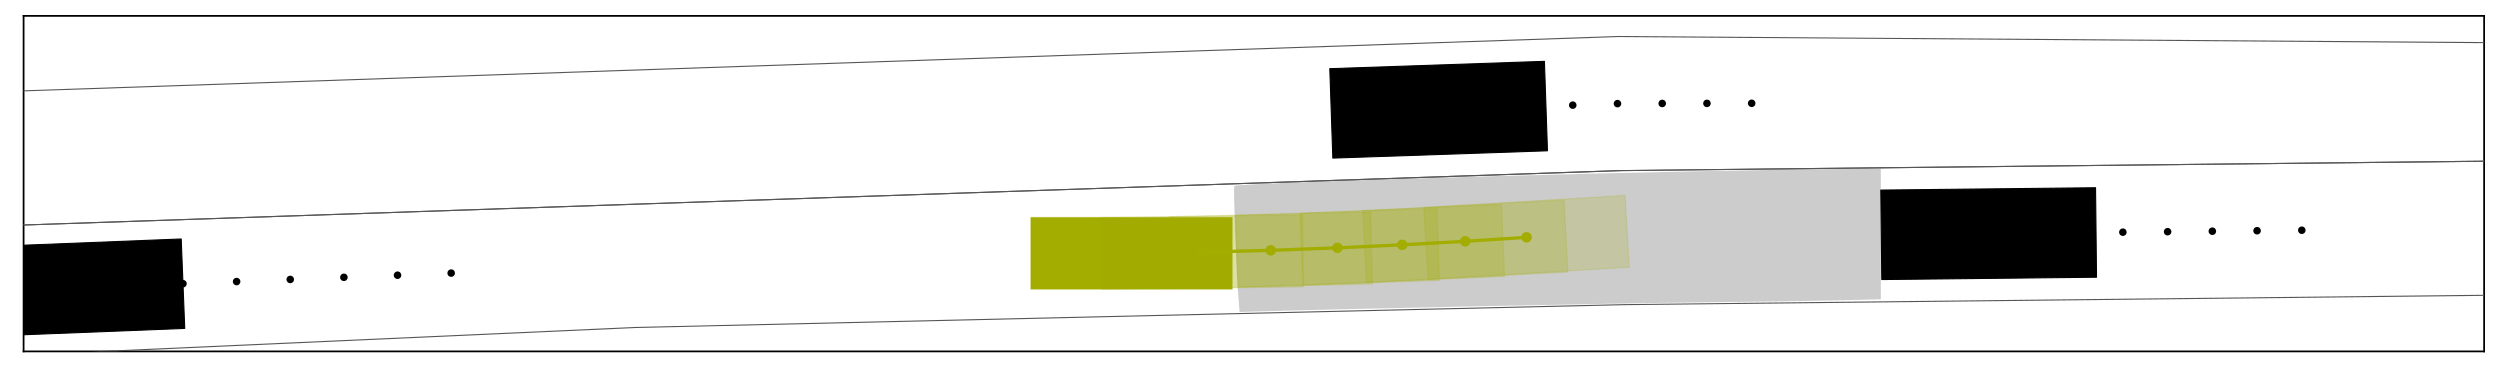
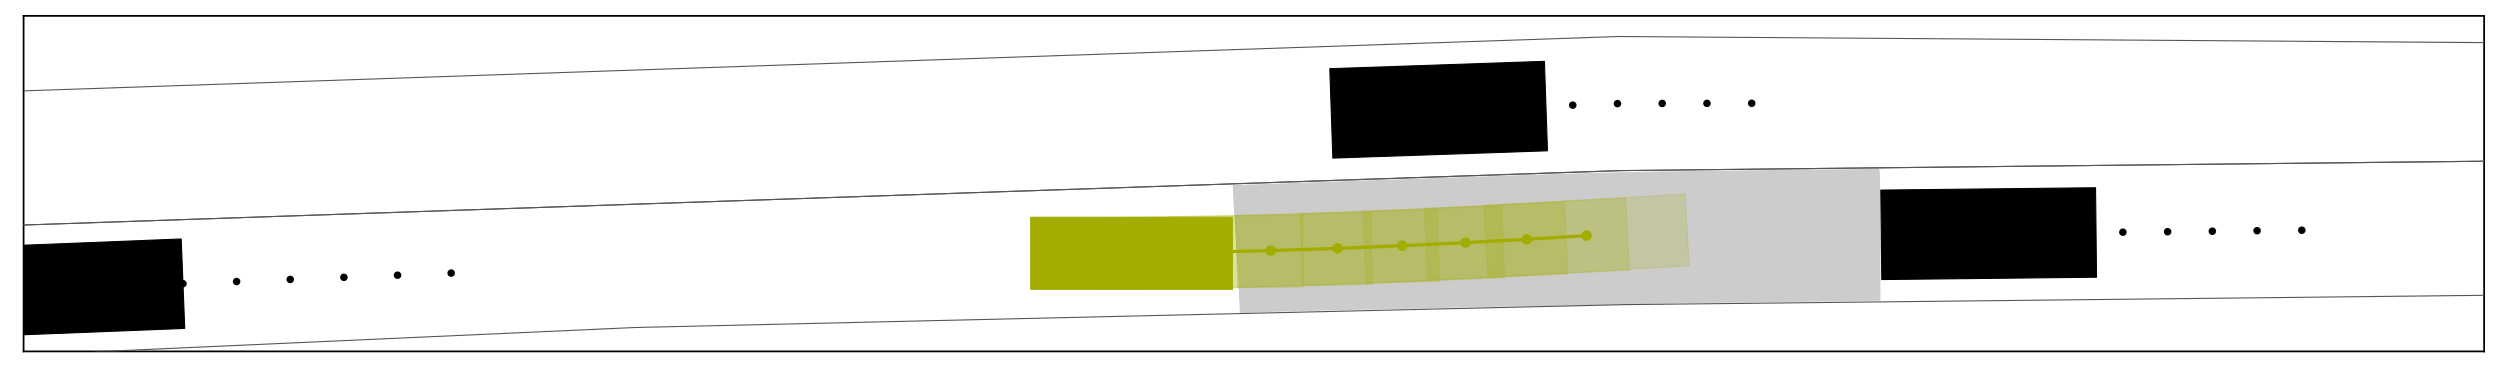
- <svg xmlns="http://www.w3.org/2000/svg" xmlns:xlink="http://www.w3.org/1999/xlink" height="170.082pt" version="1.1" viewBox="0 0 1133.9 170.082" width="1133.9pt" id="svg164">
+ <svg xmlns="http://www.w3.org/2000/svg" xmlns:xlink="http://www.w3.org/1999/xlink" height="170.082pt" version="1.1" viewBox="0 0 1133.9 170.082" width="1133.9pt" id="svg168">
  <defs id="defs6">
    <style type="text/css" id="style4">*{stroke-linecap:butt;stroke-linejoin:round;}</style>
-     <clipPath id="p072742765e-3">
-       <rect height="152.182" width="1116" x="10.7" y="7.2" id="rect159-6" />
+     <clipPath id="p9e591e2b6a-3">
+       <rect height="152.182" width="1116" x="10.7" y="7.2" id="rect163-6" />
    </clipPath>
-     <clipPath id="clipPath1184">
-       <rect height="152.182" width="1116" x="10.7" y="7.2" id="rect1182" />
+     <clipPath id="clipPath1096">
+       <rect height="152.182" width="1116" x="10.7" y="7.2" id="rect1094" />
    </clipPath>
-     <clipPath id="clipPath1188">
-       <rect height="152.182" width="1116" x="10.7" y="7.2" id="rect1186" />
+     <clipPath id="clipPath1100">
+       <rect height="152.182" width="1116" x="10.7" y="7.2" id="rect1098" />
    </clipPath>
-     <clipPath id="clipPath1192">
-       <rect height="152.182" width="1116" x="10.7" y="7.2" id="rect1190" />
+     <clipPath id="clipPath1104">
+       <rect height="152.182" width="1116" x="10.7" y="7.2" id="rect1102" />
    </clipPath>
-     <clipPath id="clipPath1196">
-       <rect height="152.182" width="1116" x="10.7" y="7.2" id="rect1194" />
+     <clipPath id="clipPath1108">
+       <rect height="152.182" width="1116" x="10.7" y="7.2" id="rect1106" />
    </clipPath>
-     <clipPath id="clipPath1200">
-       <rect height="152.182" width="1116" x="10.7" y="7.2" id="rect1198" />
+     <clipPath id="clipPath1112">
+       <rect height="152.182" width="1116" x="10.7" y="7.2" id="rect1110" />
    </clipPath>
-     <clipPath id="clipPath1204">
-       <rect height="152.182" width="1116" x="10.7" y="7.2" id="rect1202" />
+     <clipPath id="clipPath1116">
+       <rect height="152.182" width="1116" x="10.7" y="7.2" id="rect1114" />
+     </clipPath>
+     <clipPath id="clipPath1120">
+       <rect height="152.182" width="1116" x="10.7" y="7.2" id="rect1118" />
+     </clipPath>
+     <clipPath id="clipPath1124">
+       <rect height="152.182" width="1116" x="10.7" y="7.2" id="rect1122" />
+     </clipPath>
+     <clipPath id="clipPath1128">
+       <rect height="152.182" width="1116" x="10.7" y="7.2" id="rect1126" />
+     </clipPath>
+     <clipPath id="clipPath1132">
+       <rect height="152.182" width="1116" x="10.7" y="7.2" id="rect1130" />
+     </clipPath>
+     <clipPath id="clipPath1136">
+       <rect height="152.182" width="1116" x="10.7" y="7.2" id="rect1134" />
+     </clipPath>
+     <clipPath id="clipPath1140">
+       <rect height="152.182" width="1116" x="10.7" y="7.2" id="rect1138" />
+     </clipPath>
+     <clipPath id="clipPath1144">
+       <rect height="152.182" width="1116" x="10.7" y="7.2" id="rect1142" />
+     </clipPath>
+     <clipPath id="clipPath1148">
+       <rect height="152.182" width="1116" x="10.7" y="7.2" id="rect1146" />
+     </clipPath>
+     <clipPath id="clipPath1152">
+       <rect height="152.182" width="1116" x="10.7" y="7.2" id="rect1150" />
+     </clipPath>
+     <clipPath id="clipPath1156">
+       <rect height="152.182" width="1116" x="10.7" y="7.2" id="rect1154" />
+     </clipPath>
+     <clipPath id="clipPath1160">
+       <rect height="152.182" width="1116" x="10.7" y="7.2" id="rect1158" />
+     </clipPath>
+     <clipPath id="clipPath1164">
+       <rect height="152.182" width="1116" x="10.7" y="7.2" id="rect1162" />
+     </clipPath>
+     <clipPath id="clipPath1168">
+       <rect height="152.182" width="1116" x="10.7" y="7.2" id="rect1166" />
    </clipPath>
  </defs>
  <g id="figure_1">
    <g id="patch_1">
      <path d="M 0 170.082  L 1133.9 170.082  L 1133.9 0  L 0 0  z " style="fill:#ffffff;" id="path8" />
    </g>
    <g id="axes_1">
      <g id="patch_2">
        <path d="M 10.7 159.382  L 1126.7 159.382  L 1126.7 7.2  L 10.7 7.2  z " style="fill:#ffffff;" id="path11" />
      </g>
      <g id="matplotlib.axis_1" />
      <g id="matplotlib.axis_2" />
      <g id="patch_3">
        <path d="M 10.7 159.382  L 10.7 7.2  " style="fill:none;stroke:#000000;stroke-linecap:square;stroke-linejoin:miter;stroke-width:0.8;" id="path16" />
      </g>
      <g id="patch_4">
        <path d="M 1126.7 159.382  L 1126.7 7.2  " style="fill:none;stroke:#000000;stroke-linecap:square;stroke-linejoin:miter;stroke-width:0.8;" id="path19" />
      </g>
      <g id="patch_5">
        <path d="M 10.7 159.382  L 1126.7 159.382  " style="fill:none;stroke:#000000;stroke-linecap:square;stroke-linejoin:miter;stroke-width:0.8;" id="path22" />
      </g>
      <g id="patch_6">
        <path d="M 10.7 7.2  L 1126.7 7.2  " style="fill:none;stroke:#000000;stroke-linecap:square;stroke-linejoin:miter;stroke-width:0.8;" id="path25" />
      </g>
      <g id="PolyCollection_1" />
      <g id="PathCollection_1" />
      <g id="PathCollection_2">
-         <path clip-path="url(#p072742765e)" d="M -1877.76 245.785  L -1846.431 232.501  L -1875.856 215.408  z " style="fill:#dddddd;stroke:#dddddd;stroke-width:0.5;" id="path30" />
-         <path clip-path="url(#p072742765e)" d="M -1875.643 186.619  L -1845.881 170.121  L -1876.937 156.21  z " style="fill:#dddddd;stroke:#dddddd;stroke-width:0.5;" id="path32" />
-         <path clip-path="url(#p072742765e)" d="M 1699.885 122.649  L 1730.518 107.832  L 1700.285 92.215  z " style="fill:#dddddd;stroke:#dddddd;stroke-width:0.5;" id="path34" />
-         <path clip-path="url(#p072742765e)" d="M 1698.957 69.671  L 1725.661 48.58  L 1692.765 39.871  z " style="fill:#dddddd;stroke:#dddddd;stroke-width:0.5;" id="path36" />
-         <path clip-path="url(#p072742765e)" d="M 2111.02 109.008  L 2141.365 93.608  L 2110.838 78.572  z " style="fill:#dddddd;stroke:#dddddd;stroke-width:0.5;" id="path38" />
+         <path clip-path="url(#p9e591e2b6a)" d="M -1877.76 245.785  L -1846.431 232.501  L -1875.856 215.408  z " style="fill:#dddddd;stroke:#dddddd;stroke-width:0.5;" id="path30" />
+         <path clip-path="url(#p9e591e2b6a)" d="M -1875.643 186.619  L -1845.881 170.121  L -1876.937 156.21  z " style="fill:#dddddd;stroke:#dddddd;stroke-width:0.5;" id="path32" />
+         <path clip-path="url(#p9e591e2b6a)" d="M 1699.885 122.649  L 1730.518 107.832  L 1700.285 92.215  z " style="fill:#dddddd;stroke:#dddddd;stroke-width:0.5;" id="path34" />
+         <path clip-path="url(#p9e591e2b6a)" d="M 1698.957 69.671  L 1725.661 48.58  L 1692.765 39.871  z " style="fill:#dddddd;stroke:#dddddd;stroke-width:0.5;" id="path36" />
+         <path clip-path="url(#p9e591e2b6a)" d="M 2111.02 109.008  L 2141.365 93.608  L 2110.838 78.572  z " style="fill:#dddddd;stroke:#dddddd;stroke-width:0.5;" id="path38" />
      </g>
      <g id="PathCollection_3">
-         <path clip-path="url(#p072742765e)" d="M -1 161.533  L 288.004 148.544  L 736.082 138.19  L 736.747 138.174  L 1134.9 133.846  " style="fill:none;stroke:#555555;stroke-width:0.5;" id="path41" />
-         <path clip-path="url(#p072742765e)" d="M -1 102.455  L 735.457 77.366  L 1134.9 73.023  " style="fill:none;stroke:#555555;stroke-width:0.5;" id="path43" />
-         <path clip-path="url(#p072742765e)" style="fill:none;stroke:#555555;stroke-width:0.5;" id="path45" />
-         <path clip-path="url(#p072742765e)" style="fill:none;stroke:#555555;stroke-width:0.5;" id="path47" />
-         <path clip-path="url(#p072742765e)" style="fill:none;stroke:#555555;stroke-width:0.5;" id="path49" />
+         <path clip-path="url(#p9e591e2b6a)" d="M -1 161.533  L 288.004 148.544  L 736.082 138.19  L 736.747 138.174  L 1134.9 133.846  " style="fill:none;stroke:#555555;stroke-width:0.5;" id="path41" />
+         <path clip-path="url(#p9e591e2b6a)" d="M -1 102.455  L 735.457 77.366  L 1134.9 73.023  " style="fill:none;stroke:#555555;stroke-width:0.5;" id="path43" />
+         <path clip-path="url(#p9e591e2b6a)" style="fill:none;stroke:#555555;stroke-width:0.5;" id="path45" />
+         <path clip-path="url(#p9e591e2b6a)" style="fill:none;stroke:#555555;stroke-width:0.5;" id="path47" />
+         <path clip-path="url(#p9e591e2b6a)" style="fill:none;stroke:#555555;stroke-width:0.5;" id="path49" />
      </g>
      <g id="PathCollection_4">
-         <path clip-path="url(#p072742765e)" d="M -1 102.455  L 286.1 92.673  L 734.678 77.393  L 736.084 77.377  L 1134.9 73.027  " style="fill:none;stroke:#555555;stroke-width:0.5;" id="path52" />
-         <path clip-path="url(#p072742765e)" d="M -1 41.61  L 734.166 16.558  L 1134.9 19.392  " style="fill:none;stroke:#555555;stroke-width:0.5;" id="path54" />
-         <path clip-path="url(#p072742765e)" style="fill:none;stroke:#555555;stroke-width:0.5;" id="path56" />
-         <path clip-path="url(#p072742765e)" style="fill:none;stroke:#555555;stroke-width:0.5;" id="path58" />
-         <path clip-path="url(#p072742765e)" style="fill:none;stroke:#555555;stroke-width:0.5;" id="path60" />
+         <path clip-path="url(#p9e591e2b6a)" d="M -1 102.455  L 286.1 92.673  L 734.678 77.393  L 736.084 77.377  L 1134.9 73.027  " style="fill:none;stroke:#555555;stroke-width:0.5;" id="path52" />
+         <path clip-path="url(#p9e591e2b6a)" d="M -1 41.61  L 734.166 16.558  L 1134.9 19.392  " style="fill:none;stroke:#555555;stroke-width:0.5;" id="path54" />
+         <path clip-path="url(#p9e591e2b6a)" style="fill:none;stroke:#555555;stroke-width:0.5;" id="path56" />
+         <path clip-path="url(#p9e591e2b6a)" style="fill:none;stroke:#555555;stroke-width:0.5;" id="path58" />
+         <path clip-path="url(#p9e591e2b6a)" style="fill:none;stroke:#555555;stroke-width:0.5;" id="path60" />
      </g>
      <g id="PatchCollection_1">
-         <path style="fill:#000000;fill-opacity:0.2;stroke-width:2.734;stop-color:#000000" d="m 561.751,135.585 c -0.983,-11.904 -2.441,-50.696 -1.925,-51.212 1.704,-1.704 213.179,-7.501 283.837,-7.781 l 9.407,-0.037 v 29.592 29.592 l -19.442,0.49 c -10.693,0.27 -39.385,0.691 -63.761,0.936 -37,0.372 -161.186,2.911 -197.469,4.036 l -10.158,0.315 z" id="path1593" />
-         <path clip-path="url(#p072742765e)" d="M 467.483 131.225  L 467.483 98.556  L 558.955 98.557  L 558.955 131.225  z " style="fill:#a2ad00;fill-opacity:1;stroke:#a2ad00;stroke-opacity:0.2;stroke-width:0.5" id="path63" />
-         <path clip-path="url(#p072742765e)" d="M 499.701 131.255  L 499.311 98.588  L 590.776 97.497  L 591.166 130.163  z " style="fill:#a2ad00;fill-opacity:0.2;stroke:#a2ad00;stroke-opacity:0.2;stroke-width:0.5;" id="path65" />
-         <path clip-path="url(#p072742765e)" d="M 531.01 130.918  L 530.259 98.258  L 621.706 96.154  L 622.458 128.814  z " style="fill:#a2ad00;fill-opacity:0.2;stroke:#a2ad00;stroke-opacity:0.2;stroke-width:0.5;" id="path67" />
-         <path clip-path="url(#p072742765e)" d="M 561.439 130.258  L 560.352 97.608  L 651.773 94.565  L 652.859 127.215  z " style="fill:#a2ad00;fill-opacity:0.2;stroke:#a2ad00;stroke-opacity:0.2;stroke-width:0.5;" id="path69" />
-         <path clip-path="url(#p072742765e)" d="M 591.011 129.312  L 589.615 96.673  L 681.002 92.762  L 682.399 125.401  z " style="fill:#a2ad00;fill-opacity:0.2;stroke:#a2ad00;stroke-opacity:0.2;stroke-width:0.5;" id="path71" />
-         <path clip-path="url(#p072742765e)" d="M 619.754 128.109  L 618.071 95.484  L 709.421 90.771  L 711.104 123.396  z " style="fill:#a2ad00;fill-opacity:0.2;stroke:#a2ad00;stroke-opacity:0.2;stroke-width:0.5;" id="path73" />
-         <path clip-path="url(#p072742765e)" d="M 647.693 126.674  L 645.746 94.064  L 737.055 88.612  L 739.002 121.222  z " style="fill:#a2ad00;fill-opacity:0.2;stroke:#a2ad00;stroke-opacity:0.2;stroke-width:0.5;" id="path75" />
-         <path clip-path="url(#p072742765e)" d="M 604.527 71.704  L 603.145 31.145  L 700.485 27.829  L 701.866 68.387  z " style="stroke:#000000;stroke-width:0.5;" id="path77" />
-         <path clip-path="url(#p072742765e)" d="M 853.508 126.792  L 853.066 86.213  L 950.457 85.152  L 950.898 125.732  z " style="stroke:#000000;stroke-width:0.5;" id="path79" />
-         <path clip-path="url(#p072742765e)" d="M -13.533 152.788  L -15.134 112.238  L 82.186 108.394  L 83.788 148.944  z " style="stroke:#000000;stroke-width:0.5;" id="path81" />
+         <path style="fill:#000000;fill-opacity:0.2;stroke-width:1.367;stop-color:#000000" d="m 562.299,140.15 c -0.005,-0.978 -0.744,-14.005 -1.643,-28.95 -0.899,-14.944 -1.598,-27.208 -1.554,-27.252 0.044,-0.045 39.213,-1.414 87.041,-3.043 89.202,-3.039 90.212,-3.061 179.82,-4.03 l 26.381,-0.285 0.268,1.624 c 0.148,0.893 0.27,14.349 0.273,29.902 l 0.008,28.278 -16.411,0.265 c -9.026,0.146 -34.849,0.456 -57.385,0.69 -33.864,0.351 -186.937,3.517 -210.202,4.347 l -6.585,0.235 z" id="path1721" />
+         <path clip-path="url(#p9e591e2b6a)" d="M 499.685 131.25  L 499.326 98.584  L 590.792 97.579  L 591.151 130.246  z " style="fill:#a2ad00;fill-opacity:0.2;stroke:#a2ad00;stroke-opacity:0.2;stroke-width:0.5;" id="path63" />
+         <path clip-path="url(#p9e591e2b6a)" d="M 530.978 130.937  L 530.296 98.276  L 621.747 96.366  L 622.429 129.027  z " style="fill:#a2ad00;fill-opacity:0.2;stroke:#a2ad00;stroke-opacity:0.2;stroke-width:0.5;" id="path65" />
+         <path clip-path="url(#p9e591e2b6a)" d="M 561.391 130.335  L 560.419 97.681  L 651.85 94.959  L 652.822 127.613  z " style="fill:#a2ad00;fill-opacity:0.2;stroke:#a2ad00;stroke-opacity:0.2;stroke-width:0.5;" id="path67" />
+         <path clip-path="url(#p9e591e2b6a)" d="M 590.956 129.483  L 589.726 96.838  L 681.132 93.394  L 682.362 126.039  z " style="fill:#a2ad00;fill-opacity:0.2;stroke:#a2ad00;stroke-opacity:0.2;stroke-width:0.5;" id="path69" />
+         <path clip-path="url(#p9e591e2b6a)" d="M 619.7 128.414  L 618.241 95.779  L 709.622 91.696  L 711.08 124.332  z " style="fill:#a2ad00;fill-opacity:0.2;stroke:#a2ad00;stroke-opacity:0.2;stroke-width:0.5;" id="path71" />
+         <path clip-path="url(#p9e591e2b6a)" d="M 647.652 127.158  L 645.994 94.531  L 737.347 89.888  L 739.006 122.514  z " style="fill:#a2ad00;fill-opacity:0.2;stroke:#a2ad00;stroke-opacity:0.2;stroke-width:0.5;" id="path73" />
+         <path clip-path="url(#p9e591e2b6a)" d="M 674.842 125.744  L 673.01 93.127  L 764.337 87.996  L 766.17 120.613  z " style="fill:#a2ad00;fill-opacity:0.2;stroke:#a2ad00;stroke-opacity:0.2;stroke-width:0.5;" id="path75" />
+         <path clip-path="url(#p9e591e2b6a)" d="M 604.527 71.704  L 603.145 31.145  L 700.485 27.829  L 701.866 68.387  z " style="stroke:#000000;stroke-width:0.5;" id="path77" />
+         <path clip-path="url(#p9e591e2b6a)" d="M 853.508 126.792  L 853.066 86.213  L 950.457 85.152  L 950.898 125.732  z " style="stroke:#000000;stroke-width:0.5;" id="path79" />
+         <path clip-path="url(#p9e591e2b6a)" d="M -13.533 152.788  L -15.134 112.238  L 82.186 108.394  L 83.788 148.944  z " style="stroke:#000000;stroke-width:0.5;" id="path81" />
+         <path clip-path="url(#p9e591e2b6a)" d="M 467.483 131.225  L 467.483 98.556  L 558.955 98.557  L 558.955 131.225  z " style="fill:#a2ad00;stroke:#a2ad00;stroke-width:0.5;" id="path85" />
      </g>
      <g id="line2d_1">
-         <path clip-path="url(#p072742765e)" d="M 545.238 114.376  L 576.358 113.536  L 606.606 112.411  L 636.007 111.037  L 664.588 109.44  L 692.374 107.643  " style="fill:none;stroke:#a2ad00;stroke-linecap:square;stroke-width:1.5;" id="path86" />
-         <defs id="defs89">
-           <path d="M 0 1.875  C 0.497 1.875 0.974 1.677 1.326 1.326  C 1.677 0.974 1.875 0.497 1.875 0  C 1.875 -0.497 1.677 -0.974 1.326 -1.326  C 0.974 -1.677 0.497 -1.875 0 -1.875  C -0.497 -1.875 -0.974 -1.677 -1.326 -1.326  C -1.677 -0.974 -1.875 -0.497 -1.875 0  C -1.875 0.497 -1.677 0.974 -1.326 1.326  C -0.974 1.677 -0.497 1.875 0 1.875  z " id="me3d628a342" style="stroke:#a2ad00;" />
+         <path clip-path="url(#p9e591e2b6a)" d="M 545.239 114.415  L 576.362 113.652  L 606.621 112.647  L 636.044 111.438  L 664.661 110.055  L 692.5 108.523  L 719.59 106.87  " style="fill:none;stroke:#a2ad00;stroke-linecap:square;stroke-width:1.5;" id="path88" />
+         <defs id="defs91">
+           <path d="M 0 1.875  C 0.497 1.875 0.974 1.677 1.326 1.326  C 1.677 0.974 1.875 0.497 1.875 0  C 1.875 -0.497 1.677 -0.974 1.326 -1.326  C 0.974 -1.677 0.497 -1.875 0 -1.875  C -0.497 -1.875 -0.974 -1.677 -1.326 -1.326  C -1.677 -0.974 -1.875 -0.497 -1.875 0  C -1.875 0.497 -1.677 0.974 -1.326 1.326  C -0.974 1.677 -0.497 1.875 0 1.875  z " id="m6bcc1fc889" style="stroke:#a2ad00;" />
        </defs>
-         <g clip-path="url(#p072742765e)" id="g103">
-           <use style="fill:#a2ad00;stroke:#a2ad00;" x="545.238" xlink:href="#me3d628a342" y="114.376" id="use91" />
-           <use style="fill:#a2ad00;stroke:#a2ad00;" x="576.358" xlink:href="#me3d628a342" y="113.536" id="use93" />
-           <use style="fill:#a2ad00;stroke:#a2ad00;" x="606.606" xlink:href="#me3d628a342" y="112.411" id="use95" />
-           <use style="fill:#a2ad00;stroke:#a2ad00;" x="636.007" xlink:href="#me3d628a342" y="111.037" id="use97" />
-           <use style="fill:#a2ad00;stroke:#a2ad00;" x="664.588" xlink:href="#me3d628a342" y="109.44" id="use99" />
-           <use style="fill:#a2ad00;stroke:#a2ad00;" x="692.374" xlink:href="#me3d628a342" y="107.643" id="use101" />
+         <g clip-path="url(#p9e591e2b6a)" id="g107">
+           <use style="fill:#a2ad00;stroke:#a2ad00;" x="545.239" xlink:href="#m6bcc1fc889" y="114.415" id="use93" />
+           <use style="fill:#a2ad00;stroke:#a2ad00;" x="576.362" xlink:href="#m6bcc1fc889" y="113.652" id="use95" />
+           <use style="fill:#a2ad00;stroke:#a2ad00;" x="606.621" xlink:href="#m6bcc1fc889" y="112.647" id="use97" />
+           <use style="fill:#a2ad00;stroke:#a2ad00;" x="636.044" xlink:href="#m6bcc1fc889" y="111.438" id="use99" />
+           <use style="fill:#a2ad00;stroke:#a2ad00;" x="664.661" xlink:href="#m6bcc1fc889" y="110.055" id="use101" />
+           <use style="fill:#a2ad00;stroke:#a2ad00;" x="692.5" xlink:href="#m6bcc1fc889" y="108.523" id="use103" />
+           <use style="fill:#a2ad00;stroke:#a2ad00;" x="719.59" xlink:href="#m6bcc1fc889" y="106.87" id="use105" />
        </g>
      </g>
      <g id="EllipseCollection_1">
-         <path clip-path="url(#p072742765e)" d="M 652.506 51.491  C 652.963 51.491 653.402 51.309 653.725 50.986  C 654.049 50.662 654.23 50.224 654.23 49.766  C 654.23 49.309 654.049 48.87 653.725 48.547  C 653.402 48.223 652.963 48.042 652.506 48.042  C 652.048 48.042 651.609 48.223 651.286 48.547  C 650.963 48.87 650.781 49.309 650.781 49.766  C 650.781 50.224 650.963 50.662 651.286 50.986  C 651.609 51.309 652.048 51.491 652.506 51.491  z " id="path106" />
-         <path clip-path="url(#p072742765e)" d="M 672.786 50.8  C 673.244 50.8 673.682 50.618 674.006 50.295  C 674.329 49.971 674.511 49.533 674.511 49.075  C 674.511 48.618 674.329 48.179 674.006 47.856  C 673.682 47.532 673.244 47.351 672.786 47.351  C 672.329 47.351 671.89 47.532 671.567 47.856  C 671.243 48.179 671.062 48.618 671.062 49.075  C 671.062 49.533 671.243 49.971 671.567 50.295  C 671.89 50.618 672.329 50.8 672.786 50.8  z " id="path108" />
-         <path clip-path="url(#p072742765e)" d="M 693.065 50.109  C 693.522 50.109 693.961 49.927 694.285 49.604  C 694.608 49.281 694.79 48.842 694.79 48.384  C 694.79 47.927 694.608 47.488 694.285 47.165  C 693.961 46.841 693.522 46.66 693.065 46.66  C 692.608 46.66 692.169 46.841 691.845 47.165  C 691.522 47.488 691.34 47.927 691.34 48.384  C 691.34 48.842 691.522 49.281 691.845 49.604  C 692.169 49.927 692.608 50.109 693.065 50.109  z " id="path110" />
-         <path clip-path="url(#p072742765e)" d="M 713.344 49.417  C 713.801 49.417 714.24 49.236 714.563 48.912  C 714.887 48.589 715.068 48.15 715.068 47.693  C 715.068 47.235 714.887 46.796 714.563 46.473  C 714.24 46.15 713.801 45.968 713.344 45.968  C 712.886 45.968 712.448 46.15 712.124 46.473  C 711.801 46.796 711.619 47.235 711.619 47.693  C 711.619 48.15 711.801 48.589 712.124 48.912  C 712.448 49.236 712.886 49.417 713.344 49.417  z " id="path112" />
-         <path clip-path="url(#p072742765e)" d="M 733.622 48.727  C 734.08 48.727 734.519 48.546 734.842 48.222  C 735.165 47.899 735.347 47.46 735.347 47.003  C 735.347 46.545 735.165 46.107 734.842 45.783  C 734.519 45.46 734.08 45.278 733.622 45.278  C 733.165 45.278 732.726 45.46 732.403 45.783  C 732.079 46.107 731.898 46.545 731.898 47.003  C 731.898 47.46 732.079 47.899 732.403 48.222  C 732.726 48.546 733.165 48.727 733.622 48.727  z " id="path114" />
-         <path clip-path="url(#p072742765e)" d="M 753.913 48.65  C 754.371 48.65 754.81 48.469 755.133 48.145  C 755.456 47.822 755.638 47.383 755.638 46.926  C 755.638 46.468 755.456 46.029 755.133 45.706  C 754.81 45.383 754.371 45.201 753.913 45.201  C 753.456 45.201 753.017 45.383 752.694 45.706  C 752.37 46.029 752.189 46.468 752.189 46.926  C 752.189 47.383 752.37 47.822 752.694 48.145  C 753.017 48.469 753.456 48.65 753.913 48.65  z " id="path116" />
-         <path clip-path="url(#p072742765e)" d="M 774.204 48.612  C 774.662 48.612 775.1 48.43 775.424 48.107  C 775.747 47.783 775.929 47.344 775.929 46.887  C 775.929 46.43 775.747 45.991 775.424 45.667  C 775.1 45.344 774.662 45.162 774.204 45.162  C 773.747 45.162 773.308 45.344 772.985 45.667  C 772.661 45.991 772.48 46.43 772.48 46.887  C 772.48 47.344 772.661 47.783 772.985 48.107  C 773.308 48.43 773.747 48.612 774.204 48.612  z " id="path118" />
-         <path clip-path="url(#p072742765e)" d="M 794.495 48.575  C 794.953 48.575 795.391 48.393 795.715 48.07  C 796.038 47.747 796.22 47.308 796.22 46.85  C 796.22 46.393 796.038 45.954 795.715 45.631  C 795.391 45.307 794.953 45.126 794.495 45.126  C 794.038 45.126 793.599 45.307 793.276 45.631  C 792.952 45.954 792.77 46.393 792.77 46.85  C 792.77 47.308 792.952 47.747 793.276 48.07  C 793.599 48.393 794.038 48.575 794.495 48.575  z " id="path120" />
+         <path clip-path="url(#p9e591e2b6a)" d="M 652.506 51.491  C 652.963 51.491 653.402 51.309 653.725 50.986  C 654.049 50.662 654.23 50.224 654.23 49.766  C 654.23 49.309 654.049 48.87 653.725 48.547  C 653.402 48.223 652.963 48.042 652.506 48.042  C 652.048 48.042 651.609 48.223 651.286 48.547  C 650.963 48.87 650.781 49.309 650.781 49.766  C 650.781 50.224 650.963 50.662 651.286 50.986  C 651.609 51.309 652.048 51.491 652.506 51.491  z " id="path110" />
+         <path clip-path="url(#p9e591e2b6a)" d="M 672.786 50.8  C 673.244 50.8 673.682 50.618 674.006 50.295  C 674.329 49.971 674.511 49.533 674.511 49.075  C 674.511 48.618 674.329 48.179 674.006 47.856  C 673.682 47.532 673.244 47.351 672.786 47.351  C 672.329 47.351 671.89 47.532 671.567 47.856  C 671.243 48.179 671.062 48.618 671.062 49.075  C 671.062 49.533 671.243 49.971 671.567 50.295  C 671.89 50.618 672.329 50.8 672.786 50.8  z " id="path112" />
+         <path clip-path="url(#p9e591e2b6a)" d="M 693.065 50.109  C 693.522 50.109 693.961 49.927 694.285 49.604  C 694.608 49.281 694.79 48.842 694.79 48.384  C 694.79 47.927 694.608 47.488 694.285 47.165  C 693.961 46.841 693.522 46.66 693.065 46.66  C 692.608 46.66 692.169 46.841 691.845 47.165  C 691.522 47.488 691.34 47.927 691.34 48.384  C 691.34 48.842 691.522 49.281 691.845 49.604  C 692.169 49.927 692.608 50.109 693.065 50.109  z " id="path114" />
+         <path clip-path="url(#p9e591e2b6a)" d="M 713.344 49.417  C 713.801 49.417 714.24 49.236 714.563 48.912  C 714.887 48.589 715.068 48.15 715.068 47.693  C 715.068 47.235 714.887 46.796 714.563 46.473  C 714.24 46.15 713.801 45.968 713.344 45.968  C 712.886 45.968 712.448 46.15 712.124 46.473  C 711.801 46.796 711.619 47.235 711.619 47.693  C 711.619 48.15 711.801 48.589 712.124 48.912  C 712.448 49.236 712.886 49.417 713.344 49.417  z " id="path116" />
+         <path clip-path="url(#p9e591e2b6a)" d="M 733.622 48.727  C 734.08 48.727 734.519 48.546 734.842 48.222  C 735.165 47.899 735.347 47.46 735.347 47.003  C 735.347 46.545 735.165 46.107 734.842 45.783  C 734.519 45.46 734.08 45.278 733.622 45.278  C 733.165 45.278 732.726 45.46 732.403 45.783  C 732.079 46.107 731.898 46.545 731.898 47.003  C 731.898 47.46 732.079 47.899 732.403 48.222  C 732.726 48.546 733.165 48.727 733.622 48.727  z " id="path118" />
+         <path clip-path="url(#p9e591e2b6a)" d="M 753.913 48.65  C 754.371 48.65 754.81 48.469 755.133 48.145  C 755.456 47.822 755.638 47.383 755.638 46.926  C 755.638 46.468 755.456 46.029 755.133 45.706  C 754.81 45.383 754.371 45.201 753.913 45.201  C 753.456 45.201 753.017 45.383 752.694 45.706  C 752.37 46.029 752.189 46.468 752.189 46.926  C 752.189 47.383 752.37 47.822 752.694 48.145  C 753.017 48.469 753.456 48.65 753.913 48.65  z " id="path120" />
+         <path clip-path="url(#p9e591e2b6a)" d="M 774.204 48.612  C 774.662 48.612 775.1 48.43 775.424 48.107  C 775.747 47.783 775.929 47.344 775.929 46.887  C 775.929 46.43 775.747 45.991 775.424 45.667  C 775.1 45.344 774.662 45.162 774.204 45.162  C 773.747 45.162 773.308 45.344 772.985 45.667  C 772.661 45.991 772.48 46.43 772.48 46.887  C 772.48 47.344 772.661 47.783 772.985 48.107  C 773.308 48.43 773.747 48.612 774.204 48.612  z " id="path122" />
+         <path clip-path="url(#p9e591e2b6a)" d="M 794.495 48.575  C 794.953 48.575 795.391 48.393 795.715 48.07  C 796.038 47.747 796.22 47.308 796.22 46.85  C 796.22 46.393 796.038 45.954 795.715 45.631  C 795.391 45.307 794.953 45.126 794.495 45.126  C 794.038 45.126 793.599 45.307 793.276 45.631  C 792.952 45.954 792.77 46.393 792.77 46.85  C 792.77 47.308 792.952 47.747 793.276 48.07  C 793.599 48.393 794.038 48.575 794.495 48.575  z " id="path124" />
      </g>
      <g id="EllipseCollection_2">
-         <path clip-path="url(#p072742765e)" d="M 901.982 107.697  C 902.44 107.697 902.878 107.515 903.202 107.192  C 903.525 106.868 903.707 106.429 903.707 105.972  C 903.707 105.515 903.525 105.076 903.202 104.753  C 902.878 104.429 902.44 104.247 901.982 104.247  C 901.525 104.247 901.086 104.429 900.763 104.753  C 900.439 105.076 900.258 105.515 900.258 105.972  C 900.258 106.429 900.439 106.868 900.763 107.192  C 901.086 107.515 901.525 107.697 901.982 107.697  z " id="path123" />
-         <path clip-path="url(#p072742765e)" d="M 922.271 107.476  C 922.729 107.476 923.167 107.294 923.491 106.97  C 923.814 106.647 923.996 106.208 923.996 105.751  C 923.996 105.294 923.814 104.855 923.491 104.531  C 923.167 104.208 922.729 104.026 922.271 104.026  C 921.814 104.026 921.375 104.208 921.052 104.531  C 920.728 104.855 920.546 105.294 920.546 105.751  C 920.546 106.208 920.728 106.647 921.052 106.97  C 921.375 107.294 921.814 107.476 922.271 107.476  z " id="path125" />
-         <path clip-path="url(#p072742765e)" d="M 942.56 107.257  C 943.017 107.257 943.456 107.075 943.78 106.751  C 944.103 106.428 944.285 105.989 944.285 105.532  C 944.285 105.074 944.103 104.636 943.78 104.312  C 943.456 103.989 943.017 103.807 942.56 103.807  C 942.103 103.807 941.664 103.989 941.34 104.312  C 941.017 104.636 940.835 105.074 940.835 105.532  C 940.835 105.989 941.017 106.428 941.34 106.751  C 941.664 107.075 942.103 107.257 942.56 107.257  z " id="path127" />
-         <path clip-path="url(#p072742765e)" d="M 962.851 107.035  C 963.308 107.035 963.747 106.854 964.07 106.53  C 964.394 106.207 964.576 105.768 964.576 105.311  C 964.576 104.853 964.394 104.414 964.07 104.091  C 963.747 103.768 963.308 103.586 962.851 103.586  C 962.394 103.586 961.955 103.768 961.631 104.091  C 961.308 104.414 961.126 104.853 961.126 105.311  C 961.126 105.768 961.308 106.207 961.631 106.53  C 961.955 106.854 962.394 107.035 962.851 107.035  z " id="path129" />
-         <path clip-path="url(#p072742765e)" d="M 983.14 106.814  C 983.597 106.814 984.036 106.632 984.359 106.309  C 984.683 105.986 984.865 105.547 984.865 105.089  C 984.865 104.632 984.683 104.193 984.359 103.87  C 984.036 103.546 983.597 103.365 983.14 103.365  C 982.682 103.365 982.244 103.546 981.92 103.87  C 981.597 104.193 981.415 104.632 981.415 105.089  C 981.415 105.547 981.597 105.986 981.92 106.309  C 982.244 106.632 982.682 106.814 983.14 106.814  z " id="path131" />
-         <path clip-path="url(#p072742765e)" d="M 1003.431 106.593  C 1003.888 106.593 1004.327 106.411 1004.65 106.088  C 1004.974 105.764 1005.155 105.326 1005.155 104.868  C 1005.155 104.411 1004.974 103.972 1004.65 103.649  C 1004.327 103.325 1003.888 103.144 1003.431 103.144  C 1002.973 103.144 1002.535 103.325 1002.211 103.649  C 1001.888 103.972 1001.706 104.411 1001.706 104.868  C 1001.706 105.326 1001.888 105.764 1002.211 106.088  C 1002.535 106.411 1002.973 106.593 1003.431 106.593  z " id="path133" />
-         <path clip-path="url(#p072742765e)" d="M 1023.72 106.372  C 1024.177 106.372 1024.616 106.19 1024.939 105.867  C 1025.263 105.543 1025.444 105.104 1025.444 104.647  C 1025.444 104.19 1025.263 103.751 1024.939 103.428  C 1024.616 103.104 1024.177 102.922 1023.72 102.922  C 1023.262 102.922 1022.823 103.104 1022.5 103.428  C 1022.177 103.751 1021.995 104.19 1021.995 104.647  C 1021.995 105.104 1022.177 105.543 1022.5 105.867  C 1022.823 106.19 1023.262 106.372 1023.72 106.372  z " id="path135" />
-         <path clip-path="url(#p072742765e)" d="M 1044.008 106.151  C 1044.466 106.151 1044.905 105.969 1045.228 105.645  C 1045.551 105.322 1045.733 104.883 1045.733 104.426  C 1045.733 103.969 1045.551 103.53 1045.228 103.206  C 1044.905 102.883 1044.466 102.701 1044.008 102.701  C 1043.551 102.701 1043.112 102.883 1042.789 103.206  C 1042.465 103.53 1042.284 103.969 1042.284 104.426  C 1042.284 104.883 1042.465 105.322 1042.789 105.645  C 1043.112 105.969 1043.551 106.151 1044.008 106.151  z " id="path137" />
+         <path clip-path="url(#p9e591e2b6a)" d="M 901.982 107.697  C 902.44 107.697 902.878 107.515 903.202 107.192  C 903.525 106.868 903.707 106.429 903.707 105.972  C 903.707 105.515 903.525 105.076 903.202 104.753  C 902.878 104.429 902.44 104.247 901.982 104.247  C 901.525 104.247 901.086 104.429 900.763 104.753  C 900.439 105.076 900.258 105.515 900.258 105.972  C 900.258 106.429 900.439 106.868 900.763 107.192  C 901.086 107.515 901.525 107.697 901.982 107.697  z " id="path127" />
+         <path clip-path="url(#p9e591e2b6a)" d="M 922.271 107.476  C 922.729 107.476 923.167 107.294 923.491 106.97  C 923.814 106.647 923.996 106.208 923.996 105.751  C 923.996 105.294 923.814 104.855 923.491 104.531  C 923.167 104.208 922.729 104.026 922.271 104.026  C 921.814 104.026 921.375 104.208 921.052 104.531  C 920.728 104.855 920.546 105.294 920.546 105.751  C 920.546 106.208 920.728 106.647 921.052 106.97  C 921.375 107.294 921.814 107.476 922.271 107.476  z " id="path129" />
+         <path clip-path="url(#p9e591e2b6a)" d="M 942.56 107.257  C 943.017 107.257 943.456 107.075 943.78 106.751  C 944.103 106.428 944.285 105.989 944.285 105.532  C 944.285 105.074 944.103 104.636 943.78 104.312  C 943.456 103.989 943.017 103.807 942.56 103.807  C 942.103 103.807 941.664 103.989 941.34 104.312  C 941.017 104.636 940.835 105.074 940.835 105.532  C 940.835 105.989 941.017 106.428 941.34 106.751  C 941.664 107.075 942.103 107.257 942.56 107.257  z " id="path131" />
+         <path clip-path="url(#p9e591e2b6a)" d="M 962.851 107.035  C 963.308 107.035 963.747 106.854 964.07 106.53  C 964.394 106.207 964.576 105.768 964.576 105.311  C 964.576 104.853 964.394 104.414 964.07 104.091  C 963.747 103.768 963.308 103.586 962.851 103.586  C 962.394 103.586 961.955 103.768 961.631 104.091  C 961.308 104.414 961.126 104.853 961.126 105.311  C 961.126 105.768 961.308 106.207 961.631 106.53  C 961.955 106.854 962.394 107.035 962.851 107.035  z " id="path133" />
+         <path clip-path="url(#p9e591e2b6a)" d="M 983.14 106.814  C 983.597 106.814 984.036 106.632 984.359 106.309  C 984.683 105.986 984.865 105.547 984.865 105.089  C 984.865 104.632 984.683 104.193 984.359 103.87  C 984.036 103.546 983.597 103.365 983.14 103.365  C 982.682 103.365 982.244 103.546 981.92 103.87  C 981.597 104.193 981.415 104.632 981.415 105.089  C 981.415 105.547 981.597 105.986 981.92 106.309  C 982.244 106.632 982.682 106.814 983.14 106.814  z " id="path135" />
+         <path clip-path="url(#p9e591e2b6a)" d="M 1003.431 106.593  C 1003.888 106.593 1004.327 106.411 1004.65 106.088  C 1004.974 105.764 1005.155 105.326 1005.155 104.868  C 1005.155 104.411 1004.974 103.972 1004.65 103.649  C 1004.327 103.325 1003.888 103.144 1003.431 103.144  C 1002.973 103.144 1002.535 103.325 1002.211 103.649  C 1001.888 103.972 1001.706 104.411 1001.706 104.868  C 1001.706 105.326 1001.888 105.764 1002.211 106.088  C 1002.535 106.411 1002.973 106.593 1003.431 106.593  z " id="path137" />
+         <path clip-path="url(#p9e591e2b6a)" d="M 1023.72 106.372  C 1024.177 106.372 1024.616 106.19 1024.939 105.867  C 1025.263 105.543 1025.444 105.104 1025.444 104.647  C 1025.444 104.19 1025.263 103.751 1024.939 103.428  C 1024.616 103.104 1024.177 102.922 1023.72 102.922  C 1023.262 102.922 1022.823 103.104 1022.5 103.428  C 1022.177 103.751 1021.995 104.19 1021.995 104.647  C 1021.995 105.104 1022.177 105.543 1022.5 105.867  C 1022.823 106.19 1023.262 106.372 1023.72 106.372  z " id="path139" />
+         <path clip-path="url(#p9e591e2b6a)" d="M 1044.008 106.151  C 1044.466 106.151 1044.905 105.969 1045.228 105.645  C 1045.551 105.322 1045.733 104.883 1045.733 104.426  C 1045.733 103.969 1045.551 103.53 1045.228 103.206  C 1044.905 102.883 1044.466 102.701 1044.008 102.701  C 1043.551 102.701 1043.112 102.883 1042.789 103.206  C 1042.465 103.53 1042.284 103.969 1042.284 104.426  C 1042.284 104.883 1042.465 105.322 1042.789 105.645  C 1043.112 105.969 1043.551 106.151 1044.008 106.151  z " id="path141" />
      </g>
      <g id="EllipseCollection_3">
-         <path clip-path="url(#p072742765e)" d="M 34.327 132.316  C 34.784 132.316 35.223 132.134 35.546 131.811  C 35.87 131.487 36.051 131.048 36.051 130.591  C 36.051 130.134 35.87 129.695 35.546 129.371  C 35.223 129.048 34.784 128.866 34.327 128.866  C 33.869 128.866 33.431 129.048 33.107 129.371  C 32.784 129.695 32.602 130.134 32.602 130.591  C 32.602 131.048 32.784 131.487 33.107 131.811  C 33.431 132.134 33.869 132.316 34.327 132.316  z " id="path140" />
-         <path clip-path="url(#p072742765e)" d="M 58.656 131.356  C 59.113 131.356 59.552 131.174 59.875 130.851  C 60.199 130.527 60.38 130.089 60.38 129.631  C 60.38 129.174 60.199 128.735 59.875 128.412  C 59.552 128.088 59.113 127.907 58.656 127.907  C 58.198 127.907 57.759 128.088 57.436 128.412  C 57.113 128.735 56.931 129.174 56.931 129.631  C 56.931 130.089 57.113 130.527 57.436 130.851  C 57.759 131.174 58.198 131.356 58.656 131.356  z " id="path142" />
-         <path clip-path="url(#p072742765e)" d="M 82.986 130.394  C 83.444 130.394 83.882 130.212 84.206 129.889  C 84.529 129.566 84.711 129.127 84.711 128.669  C 84.711 128.212 84.529 127.773 84.206 127.45  C 83.882 127.126 83.444 126.945 82.986 126.945  C 82.529 126.945 82.09 127.126 81.767 127.45  C 81.443 127.773 81.262 128.212 81.262 128.669  C 81.262 129.127 81.443 129.566 81.767 129.889  C 82.09 130.212 82.529 130.394 82.986 130.394  z " id="path144" />
-         <path clip-path="url(#p072742765e)" d="M 107.316 129.432  C 107.774 129.432 108.212 129.251 108.536 128.927  C 108.859 128.604 109.041 128.165 109.041 127.708  C 109.041 127.25 108.859 126.812 108.536 126.488  C 108.212 126.165 107.774 125.983 107.316 125.983  C 106.859 125.983 106.42 126.165 106.097 126.488  C 105.773 126.812 105.591 127.25 105.591 127.708  C 105.591 128.165 105.773 128.604 106.097 128.927  C 106.42 129.251 106.859 129.432 107.316 129.432  z " id="path146" />
-         <path clip-path="url(#p072742765e)" d="M 131.646 128.473  C 132.104 128.473 132.543 128.291 132.866 127.968  C 133.189 127.644 133.371 127.205 133.371 126.748  C 133.371 126.291 133.189 125.852 132.866 125.528  C 132.543 125.205 132.104 125.023 131.646 125.023  C 131.189 125.023 130.75 125.205 130.427 125.528  C 130.103 125.852 129.922 126.291 129.922 126.748  C 129.922 127.205 130.103 127.644 130.427 127.968  C 130.75 128.291 131.189 128.473 131.646 128.473  z " id="path148" />
-         <path clip-path="url(#p072742765e)" d="M 155.977 127.511  C 156.434 127.511 156.873 127.329 157.196 127.006  C 157.52 126.682 157.702 126.244 157.702 125.786  C 157.702 125.329 157.52 124.89 157.196 124.567  C 156.873 124.243 156.434 124.061 155.977 124.061  C 155.519 124.061 155.081 124.243 154.757 124.567  C 154.434 124.89 154.252 125.329 154.252 125.786  C 154.252 126.244 154.434 126.682 154.757 127.006  C 155.081 127.329 155.519 127.511 155.977 127.511  z " id="path150" />
-         <path clip-path="url(#p072742765e)" d="M 180.306 126.551  C 180.763 126.551 181.202 126.369 181.525 126.046  C 181.849 125.723 182.03 125.284 182.03 124.826  C 182.03 124.369 181.849 123.93 181.525 123.607  C 181.202 123.283 180.763 123.102 180.306 123.102  C 179.848 123.102 179.409 123.283 179.086 123.607  C 178.763 123.93 178.581 124.369 178.581 124.826  C 178.581 125.284 178.763 125.723 179.086 126.046  C 179.409 126.369 179.848 126.551 180.306 126.551  z " id="path152" />
-         <path clip-path="url(#p072742765e)" d="M 204.636 125.589  C 205.094 125.589 205.533 125.408 205.856 125.084  C 206.179 124.761 206.361 124.322 206.361 123.865  C 206.361 123.407 206.179 122.968 205.856 122.645  C 205.533 122.322 205.094 122.14 204.636 122.14  C 204.179 122.14 203.74 122.322 203.417 122.645  C 203.093 122.968 202.912 123.407 202.912 123.865  C 202.912 124.322 203.093 124.761 203.417 125.084  C 203.74 125.408 204.179 125.589 204.636 125.589  z " id="path154" />
+         <path clip-path="url(#p9e591e2b6a)" d="M 34.327 132.316  C 34.784 132.316 35.223 132.134 35.546 131.811  C 35.87 131.487 36.051 131.048 36.051 130.591  C 36.051 130.134 35.87 129.695 35.546 129.371  C 35.223 129.048 34.784 128.866 34.327 128.866  C 33.869 128.866 33.431 129.048 33.107 129.371  C 32.784 129.695 32.602 130.134 32.602 130.591  C 32.602 131.048 32.784 131.487 33.107 131.811  C 33.431 132.134 33.869 132.316 34.327 132.316  z " id="path144" />
+         <path clip-path="url(#p9e591e2b6a)" d="M 58.656 131.356  C 59.113 131.356 59.552 131.174 59.875 130.851  C 60.199 130.527 60.38 130.089 60.38 129.631  C 60.38 129.174 60.199 128.735 59.875 128.412  C 59.552 128.088 59.113 127.907 58.656 127.907  C 58.198 127.907 57.759 128.088 57.436 128.412  C 57.113 128.735 56.931 129.174 56.931 129.631  C 56.931 130.089 57.113 130.527 57.436 130.851  C 57.759 131.174 58.198 131.356 58.656 131.356  z " id="path146" />
+         <path clip-path="url(#p9e591e2b6a)" d="M 82.986 130.394  C 83.444 130.394 83.882 130.212 84.206 129.889  C 84.529 129.566 84.711 129.127 84.711 128.669  C 84.711 128.212 84.529 127.773 84.206 127.45  C 83.882 127.126 83.444 126.945 82.986 126.945  C 82.529 126.945 82.09 127.126 81.767 127.45  C 81.443 127.773 81.262 128.212 81.262 128.669  C 81.262 129.127 81.443 129.566 81.767 129.889  C 82.09 130.212 82.529 130.394 82.986 130.394  z " id="path148" />
+         <path clip-path="url(#p9e591e2b6a)" d="M 107.316 129.432  C 107.774 129.432 108.212 129.251 108.536 128.927  C 108.859 128.604 109.041 128.165 109.041 127.708  C 109.041 127.25 108.859 126.812 108.536 126.488  C 108.212 126.165 107.774 125.983 107.316 125.983  C 106.859 125.983 106.42 126.165 106.097 126.488  C 105.773 126.812 105.591 127.25 105.591 127.708  C 105.591 128.165 105.773 128.604 106.097 128.927  C 106.42 129.251 106.859 129.432 107.316 129.432  z " id="path150" />
+         <path clip-path="url(#p9e591e2b6a)" d="M 131.646 128.473  C 132.104 128.473 132.543 128.291 132.866 127.968  C 133.189 127.644 133.371 127.205 133.371 126.748  C 133.371 126.291 133.189 125.852 132.866 125.528  C 132.543 125.205 132.104 125.023 131.646 125.023  C 131.189 125.023 130.75 125.205 130.427 125.528  C 130.103 125.852 129.922 126.291 129.922 126.748  C 129.922 127.205 130.103 127.644 130.427 127.968  C 130.75 128.291 131.189 128.473 131.646 128.473  z " id="path152" />
+         <path clip-path="url(#p9e591e2b6a)" d="M 155.977 127.511  C 156.434 127.511 156.873 127.329 157.196 127.006  C 157.52 126.682 157.702 126.244 157.702 125.786  C 157.702 125.329 157.52 124.89 157.196 124.567  C 156.873 124.243 156.434 124.061 155.977 124.061  C 155.519 124.061 155.081 124.243 154.757 124.567  C 154.434 124.89 154.252 125.329 154.252 125.786  C 154.252 126.244 154.434 126.682 154.757 127.006  C 155.081 127.329 155.519 127.511 155.977 127.511  z " id="path154" />
+         <path clip-path="url(#p9e591e2b6a)" d="M 180.306 126.551  C 180.763 126.551 181.202 126.369 181.525 126.046  C 181.849 125.723 182.03 125.284 182.03 124.826  C 182.03 124.369 181.849 123.93 181.525 123.607  C 181.202 123.283 180.763 123.102 180.306 123.102  C 179.848 123.102 179.409 123.283 179.086 123.607  C 178.763 123.93 178.581 124.369 178.581 124.826  C 178.581 125.284 178.763 125.723 179.086 126.046  C 179.409 126.369 179.848 126.551 180.306 126.551  z " id="path156" />
+         <path clip-path="url(#p9e591e2b6a)" d="M 204.636 125.589  C 205.094 125.589 205.533 125.408 205.856 125.084  C 206.179 124.761 206.361 124.322 206.361 123.865  C 206.361 123.407 206.179 122.968 205.856 122.645  C 205.533 122.322 205.094 122.14 204.636 122.14  C 204.179 122.14 203.74 122.322 203.417 122.645  C 203.093 122.968 202.912 123.407 202.912 123.865  C 202.912 124.322 203.093 124.761 203.417 125.084  C 203.74 125.408 204.179 125.589 204.636 125.589  z " id="path158" />
      </g>
    </g>
  </g>
-   <defs id="defs162">
-     <clipPath id="p072742765e">
-       <rect height="152.182" width="1116" x="10.7" y="7.2" id="rect159" />
+   <defs id="defs166">
+     <clipPath id="p9e591e2b6a">
+       <rect height="152.182" width="1116" x="10.7" y="7.2" id="rect163" />
    </clipPath>
  </defs>
</svg>
